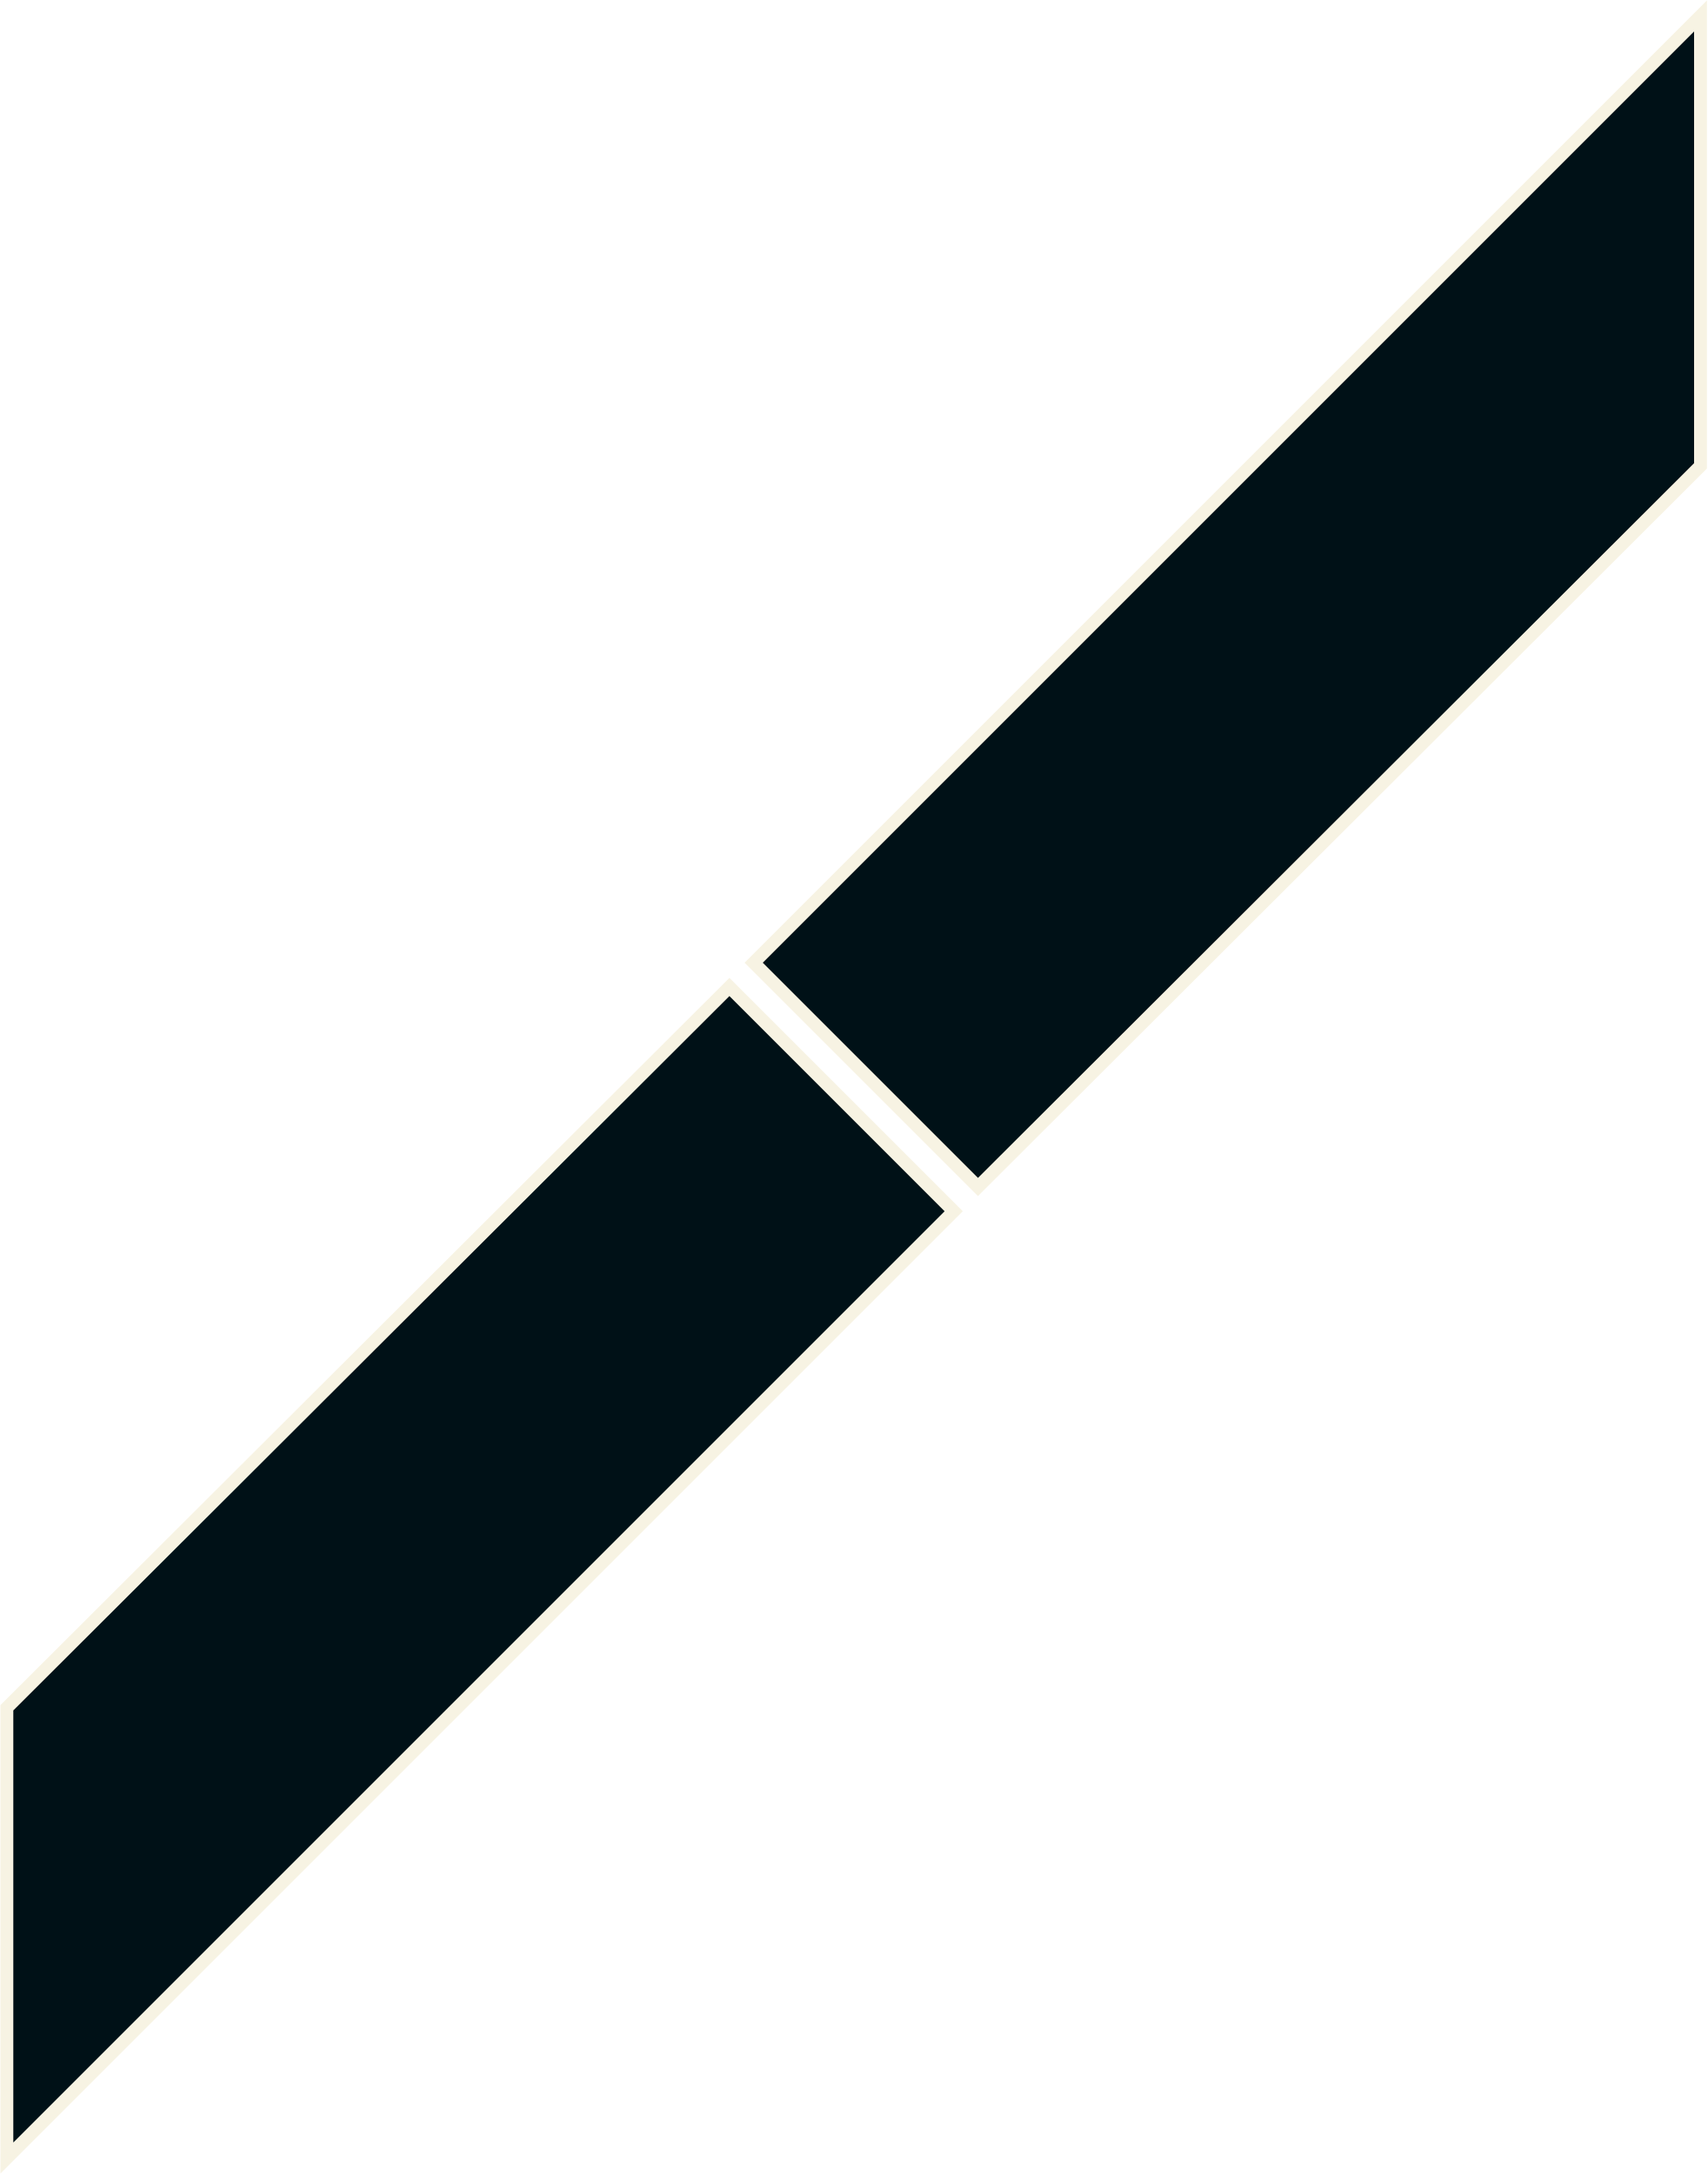
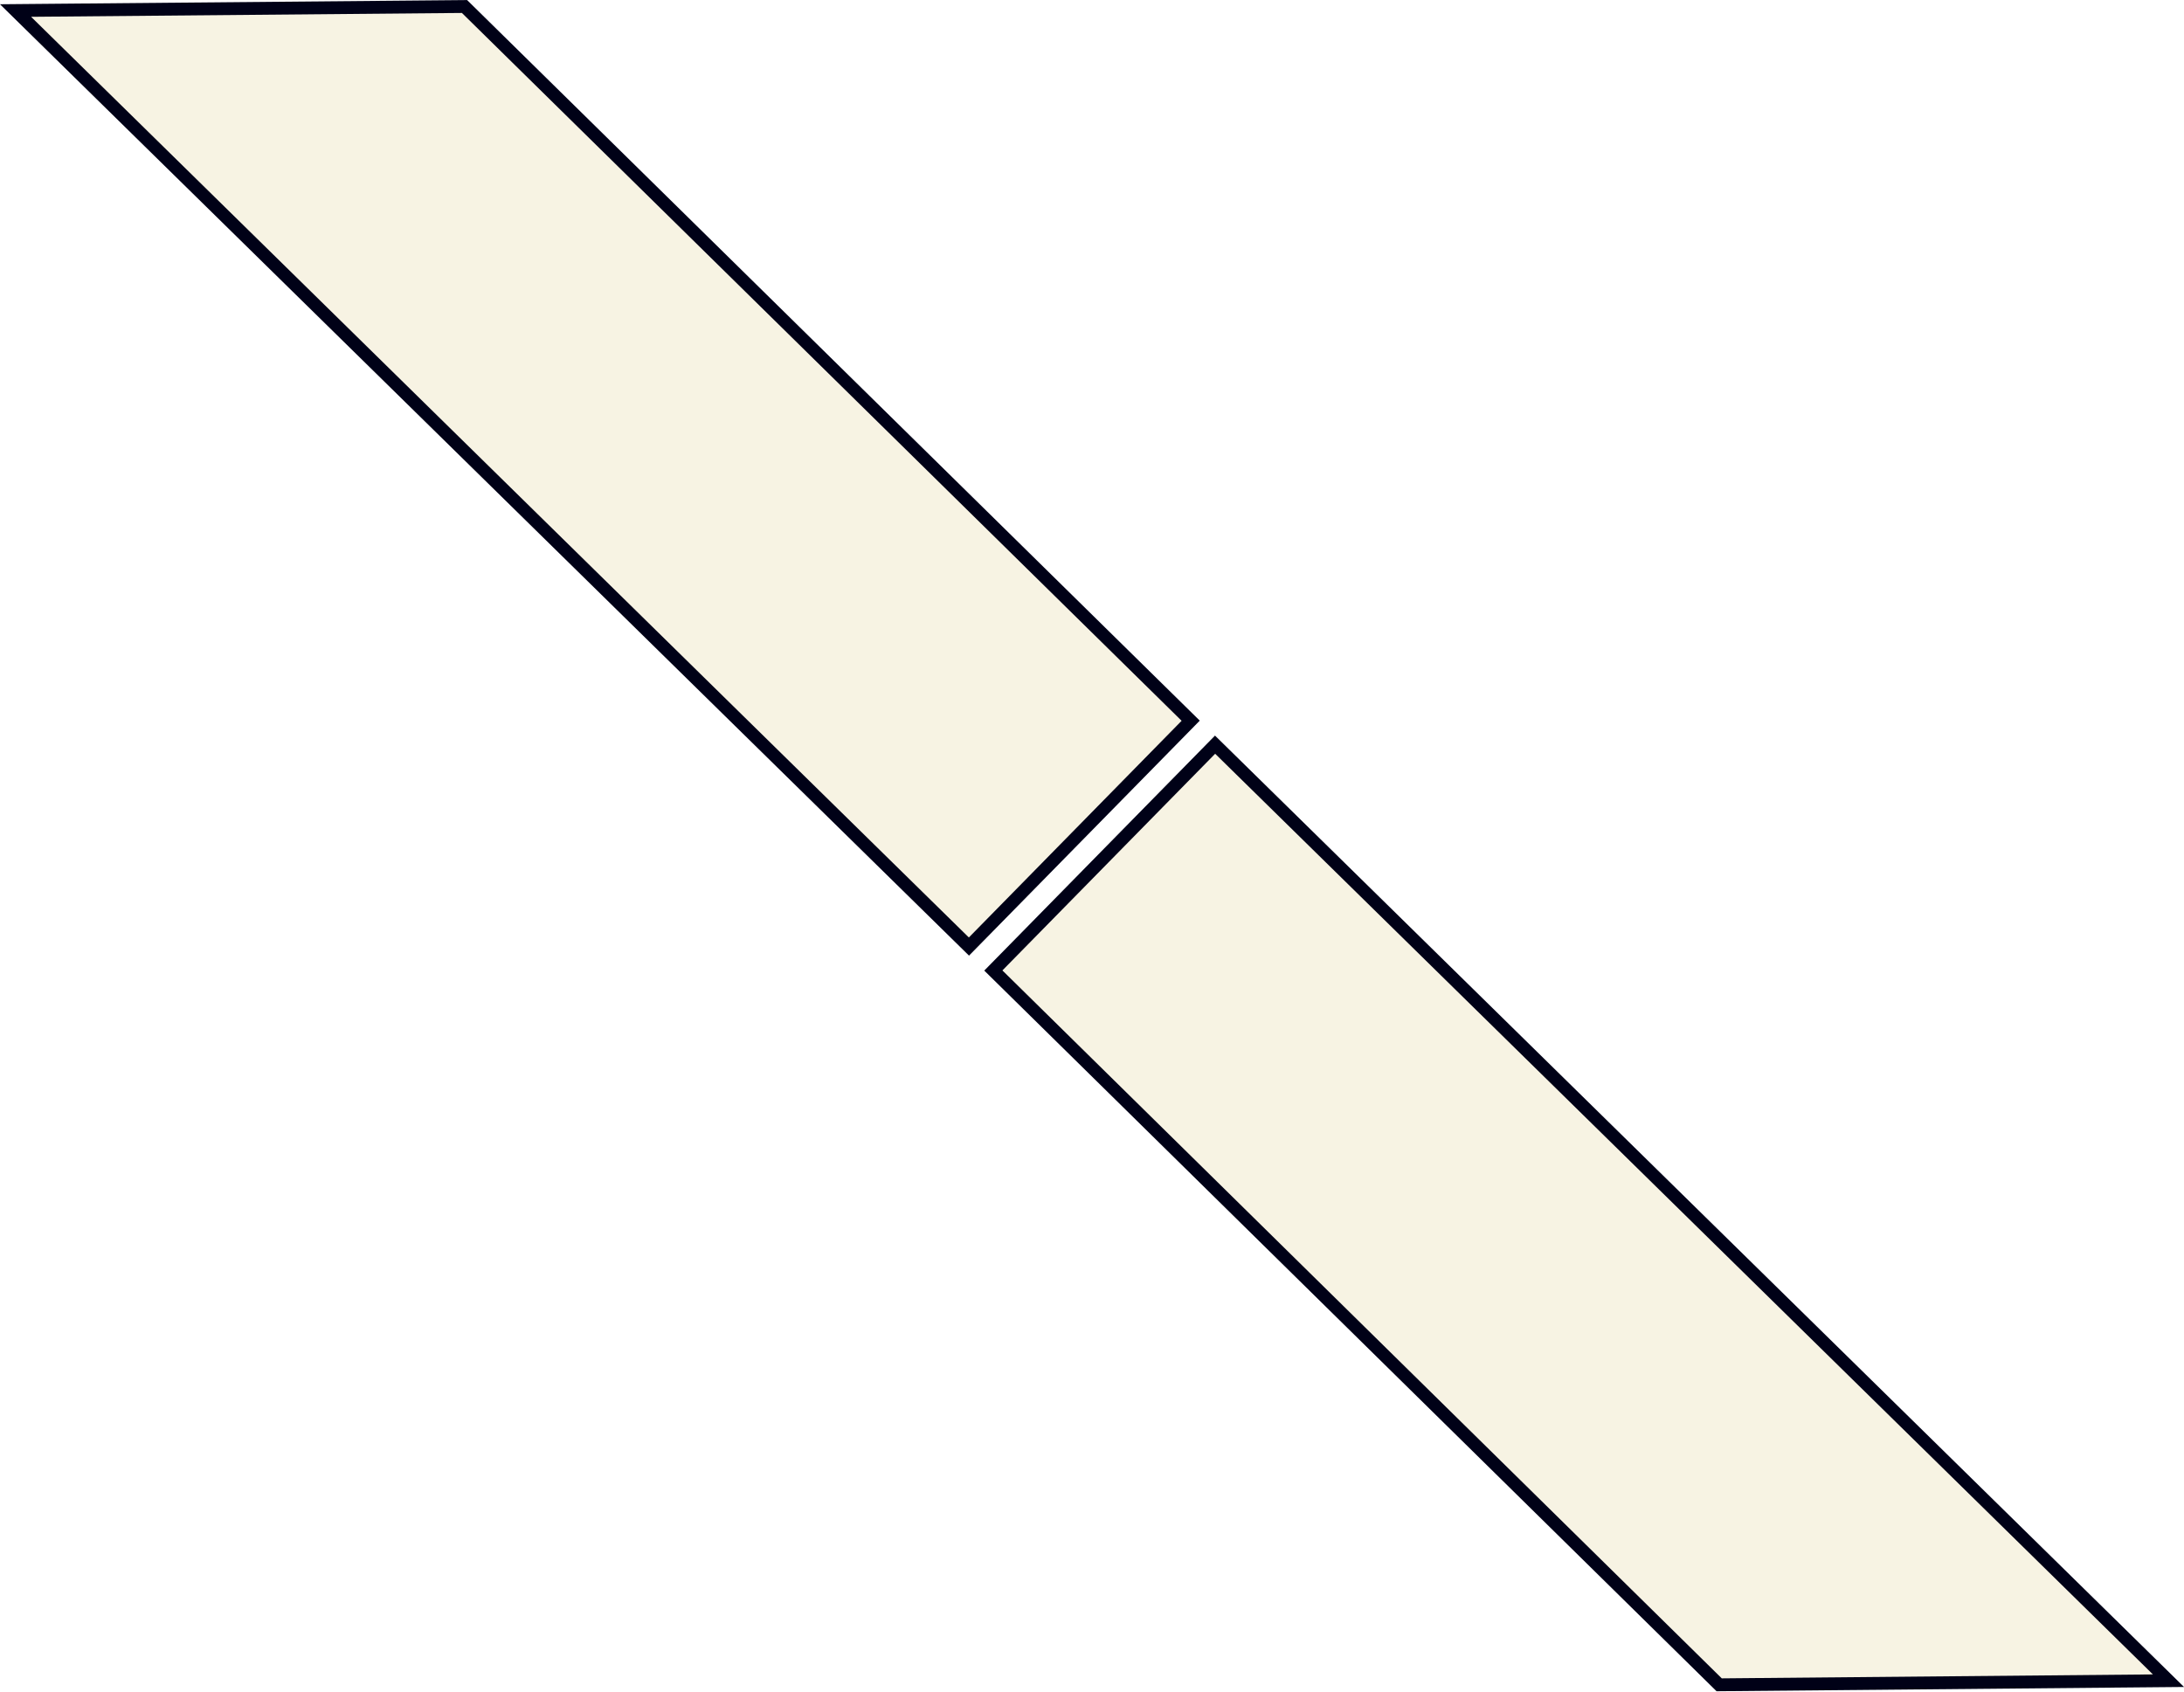
- <svg xmlns="http://www.w3.org/2000/svg" width="19.906" height="25.348" viewBox="0 0 19.906 25.348" version="1.1" id="svg1">
+ <svg xmlns="http://www.w3.org/2000/svg" width="25.519" height="19.763" viewBox="0 0 25.519 19.763" version="1.1" id="svg1">
  <defs id="defs1" />
-   <g id="layer1" transform="translate(-218.9879,-288.5052)">
-     <path style="fill:#001117;fill-opacity:1;stroke:#f7f3e3;stroke-width:0.15;stroke-miterlimit:5;stroke-dasharray:none;stroke-opacity:1" d="m 238.814,288.691 -11.039,11.039 2.615,2.615 8.424,-8.408 z" id="path1-8" />
-     <path style="fill:#001117;fill-opacity:1;stroke:#f7f3e3;stroke-width:0.15;stroke-miterlimit:5;stroke-dasharray:none;stroke-opacity:1" d="m 219.068,313.667 11.039,-11.039 -2.615,-2.615 -8.424,8.404 z" id="path1-8-8" />
+   <g id="layer1" transform="translate(-216.1814,-291.298)">
+     <path style="fill:#f7f3e3;fill-opacity:1;stroke:#000117;stroke-width:0.15;stroke-miterlimit:5;stroke-dasharray:none;stroke-opacity:1" d="m 216.363,291.421 11.14,10.938 2.591,-2.639 -8.485,-8.346 z" id="path1-8" />
+     <path style="fill:#f7f3e3;fill-opacity:1;stroke:#000117;stroke-width:0.15;stroke-miterlimit:5;stroke-dasharray:none;stroke-opacity:1" d="m 241.519,310.938 -11.14,-10.938 -2.591,2.639 8.481,8.347 z" id="path1-8-8" />
  </g>
</svg>
